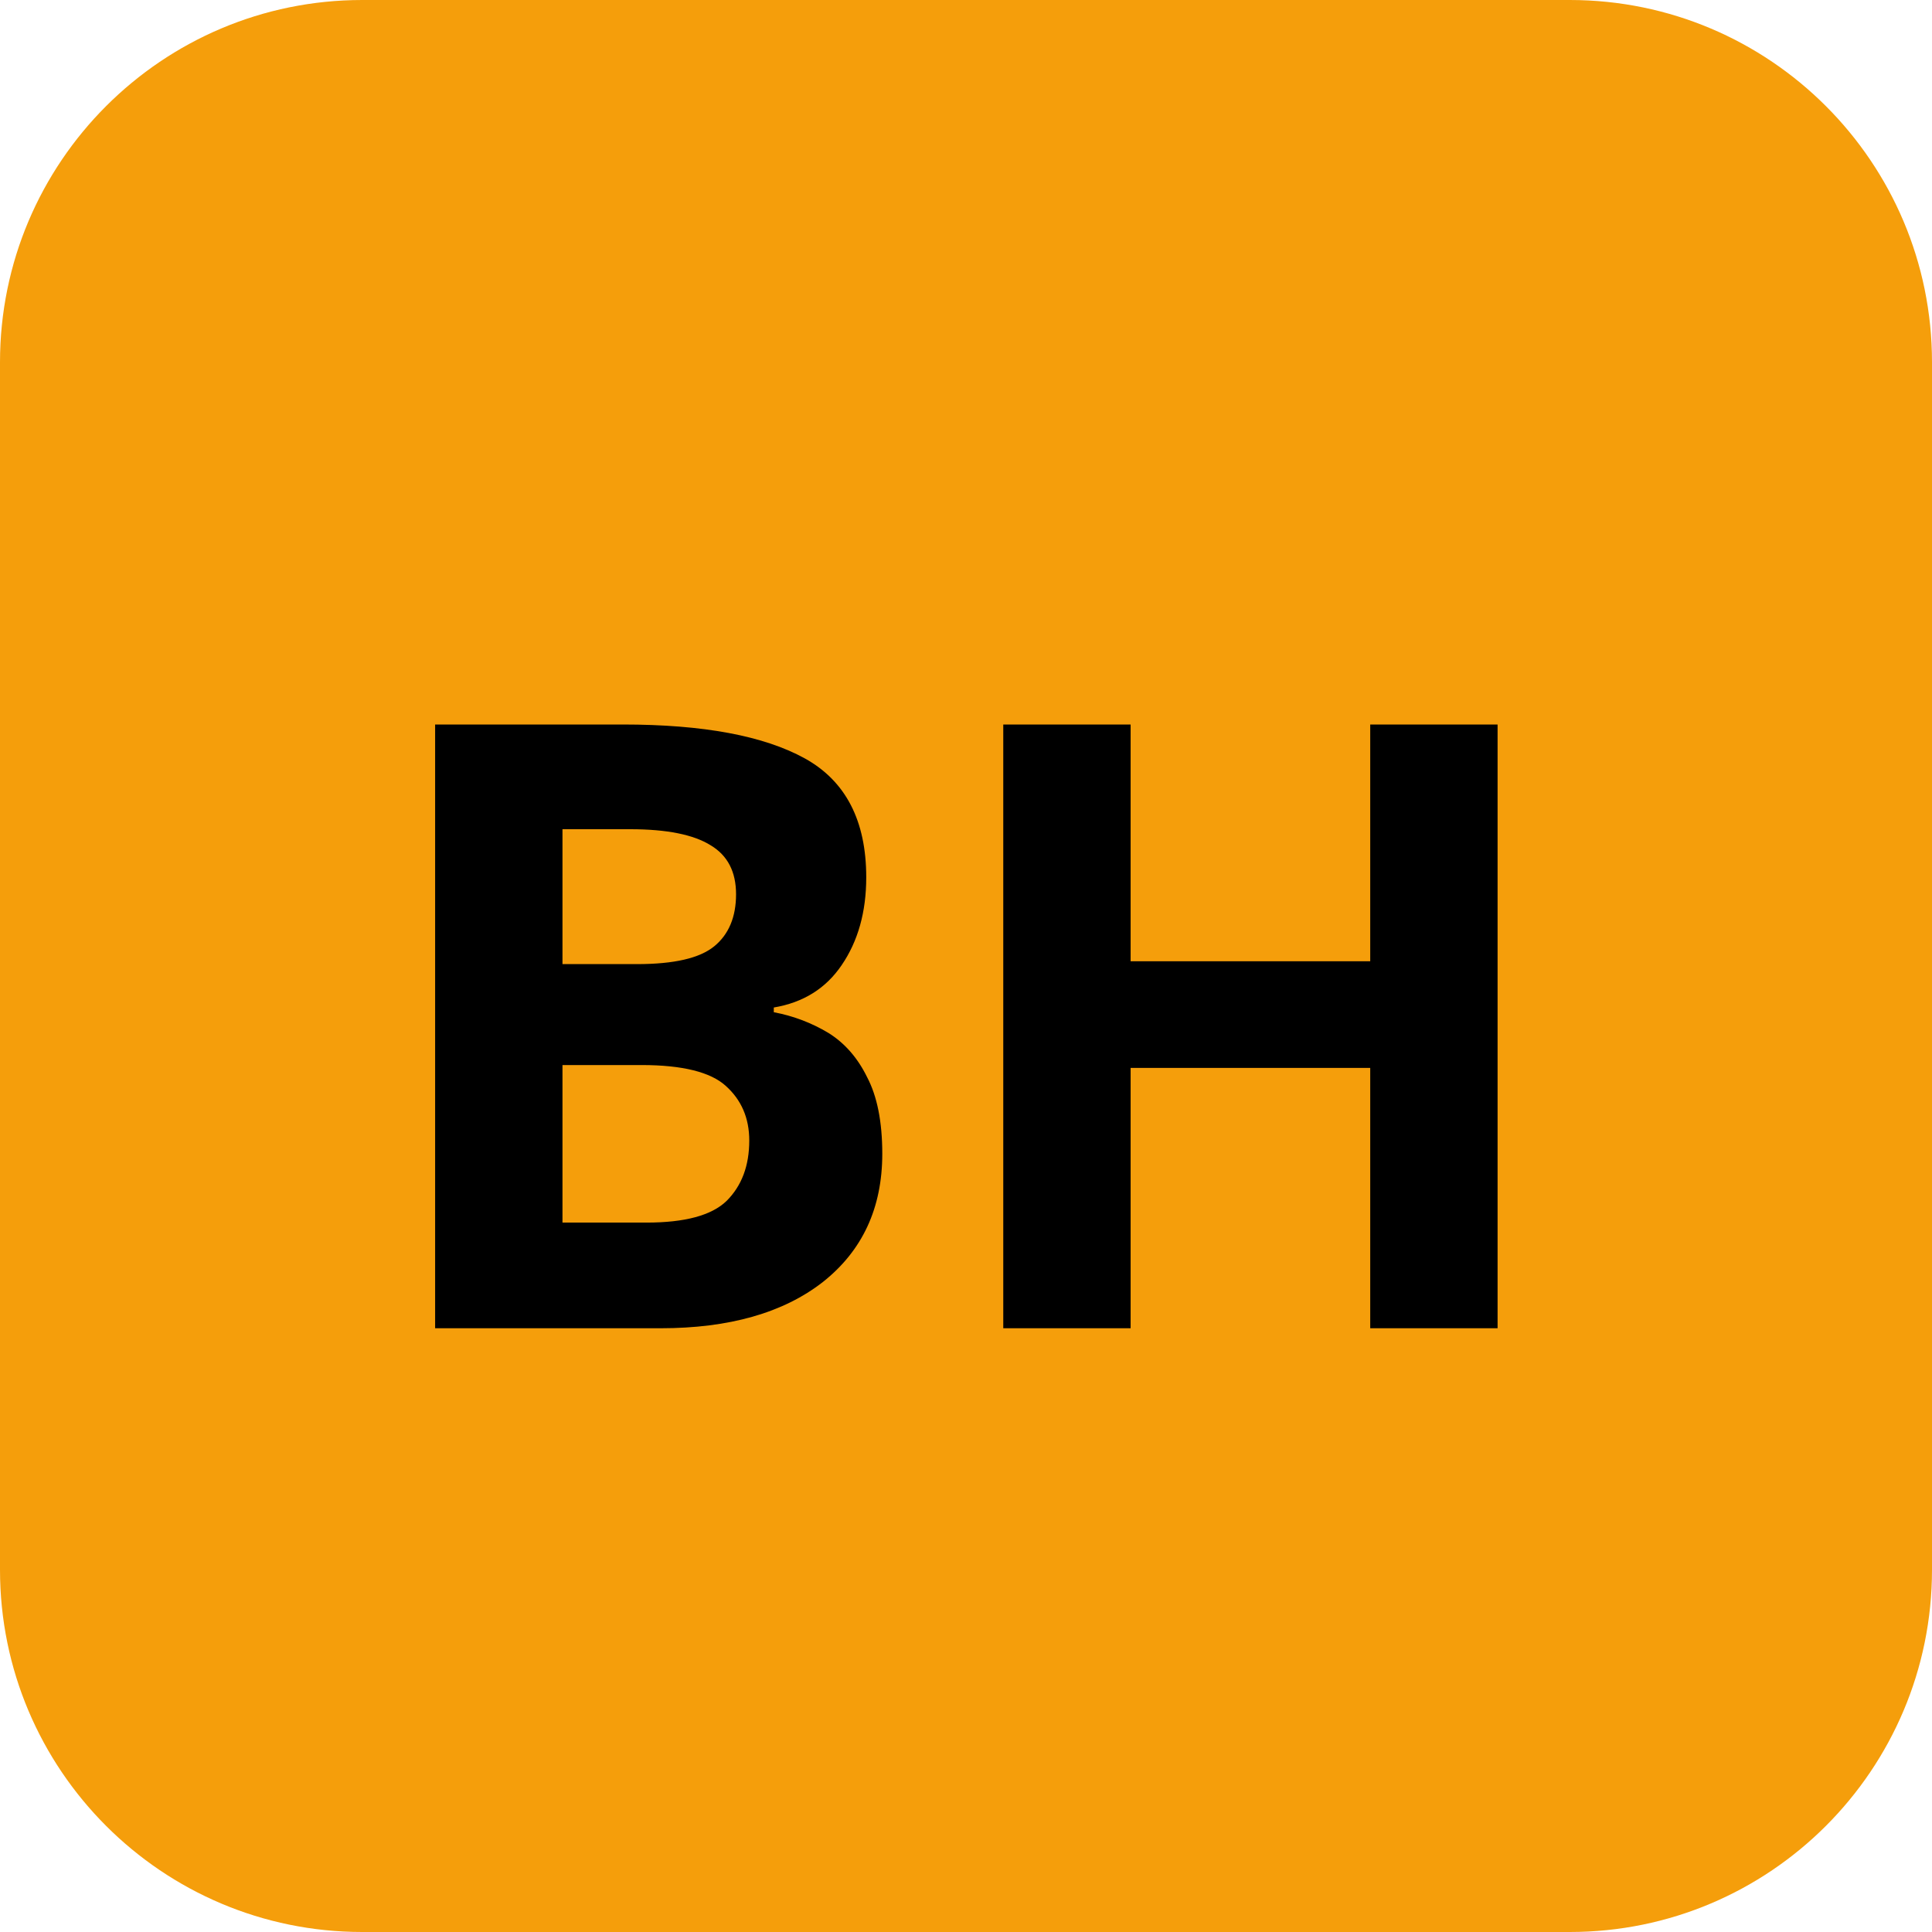
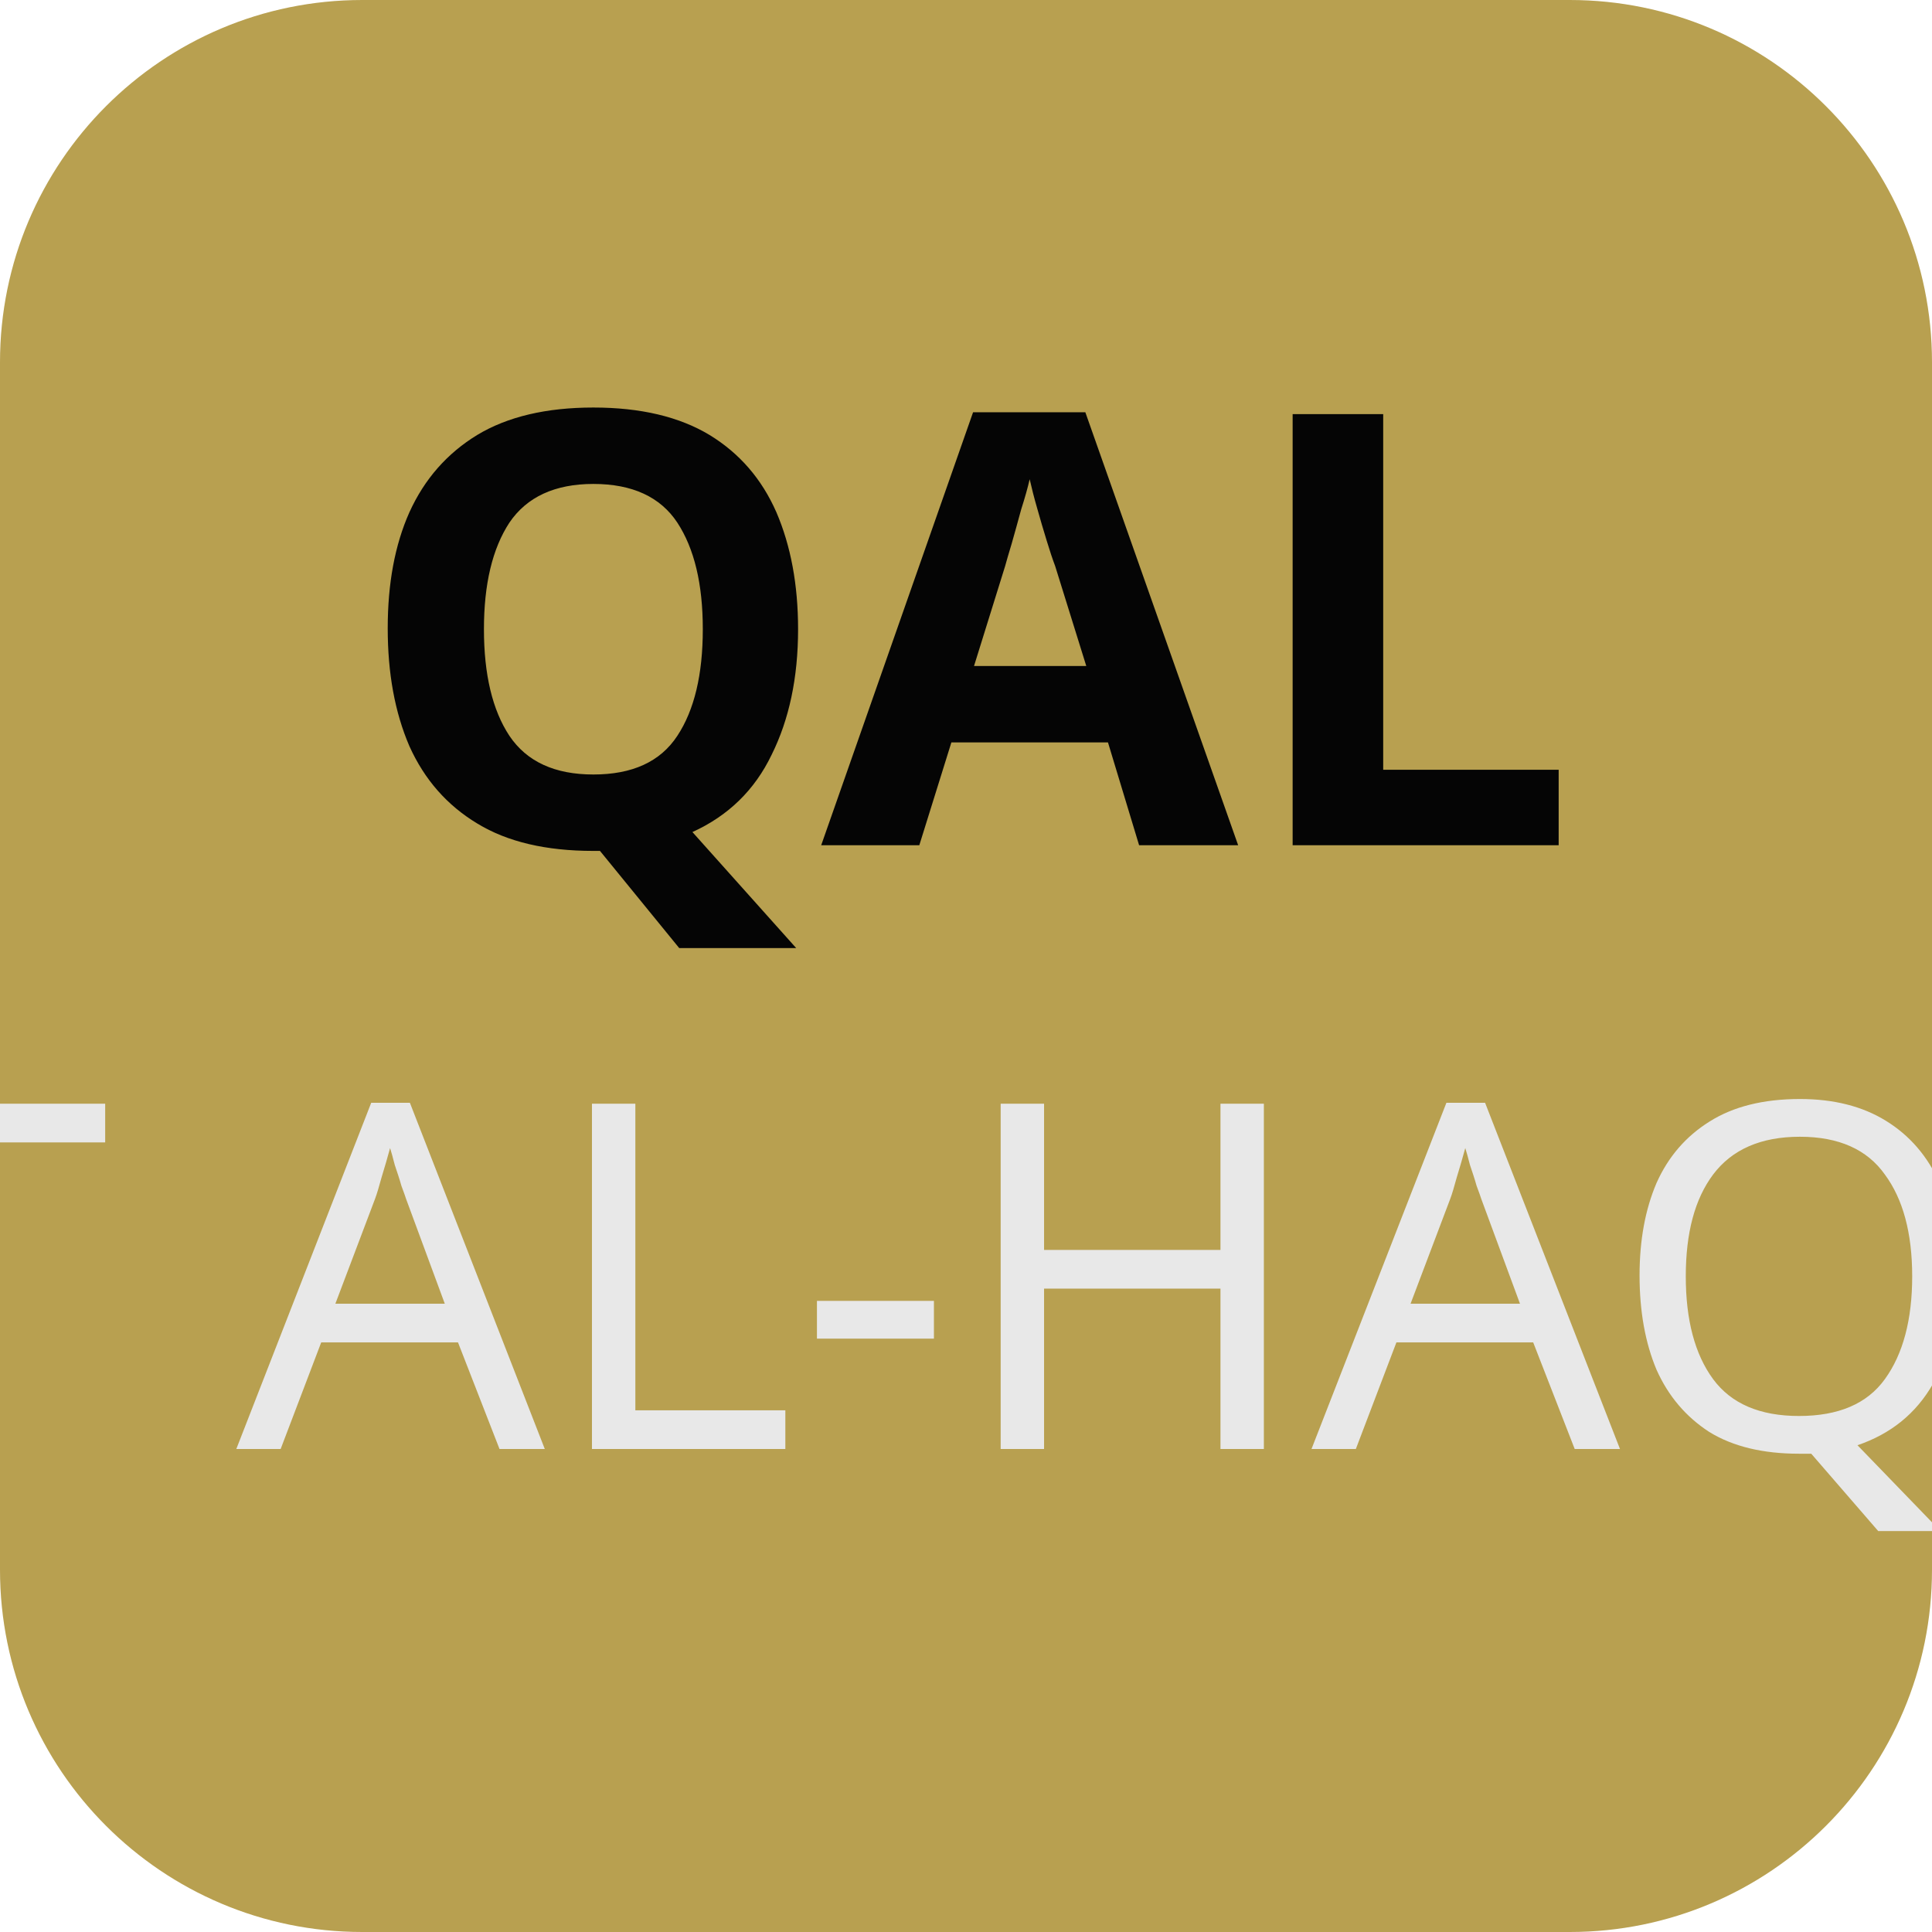
<svg xmlns="http://www.w3.org/2000/svg" viewBox="0 0 32 32" fill="none">
-   <rect width="32" height="32" rx="6" fill="#f59e0b" />
-   <text x="16" y="22" text-anchor="middle" fill="#000" font-family="system-ui" font-weight="700" font-size="14">BH</text>
+   <rect width="32" height="32" rx="6" fill="#b8a050" />
+   <text x="16" y="14" text-anchor="middle" fill="#050505" font-family="system-ui" font-weight="700" font-size="10">QAL</text>
+   <text x="16" y="24" text-anchor="middle" fill="#e8e8e8" font-family="system-ui" font-weight="400" font-size="8">AT AL-HAQQ</text>
</svg>
